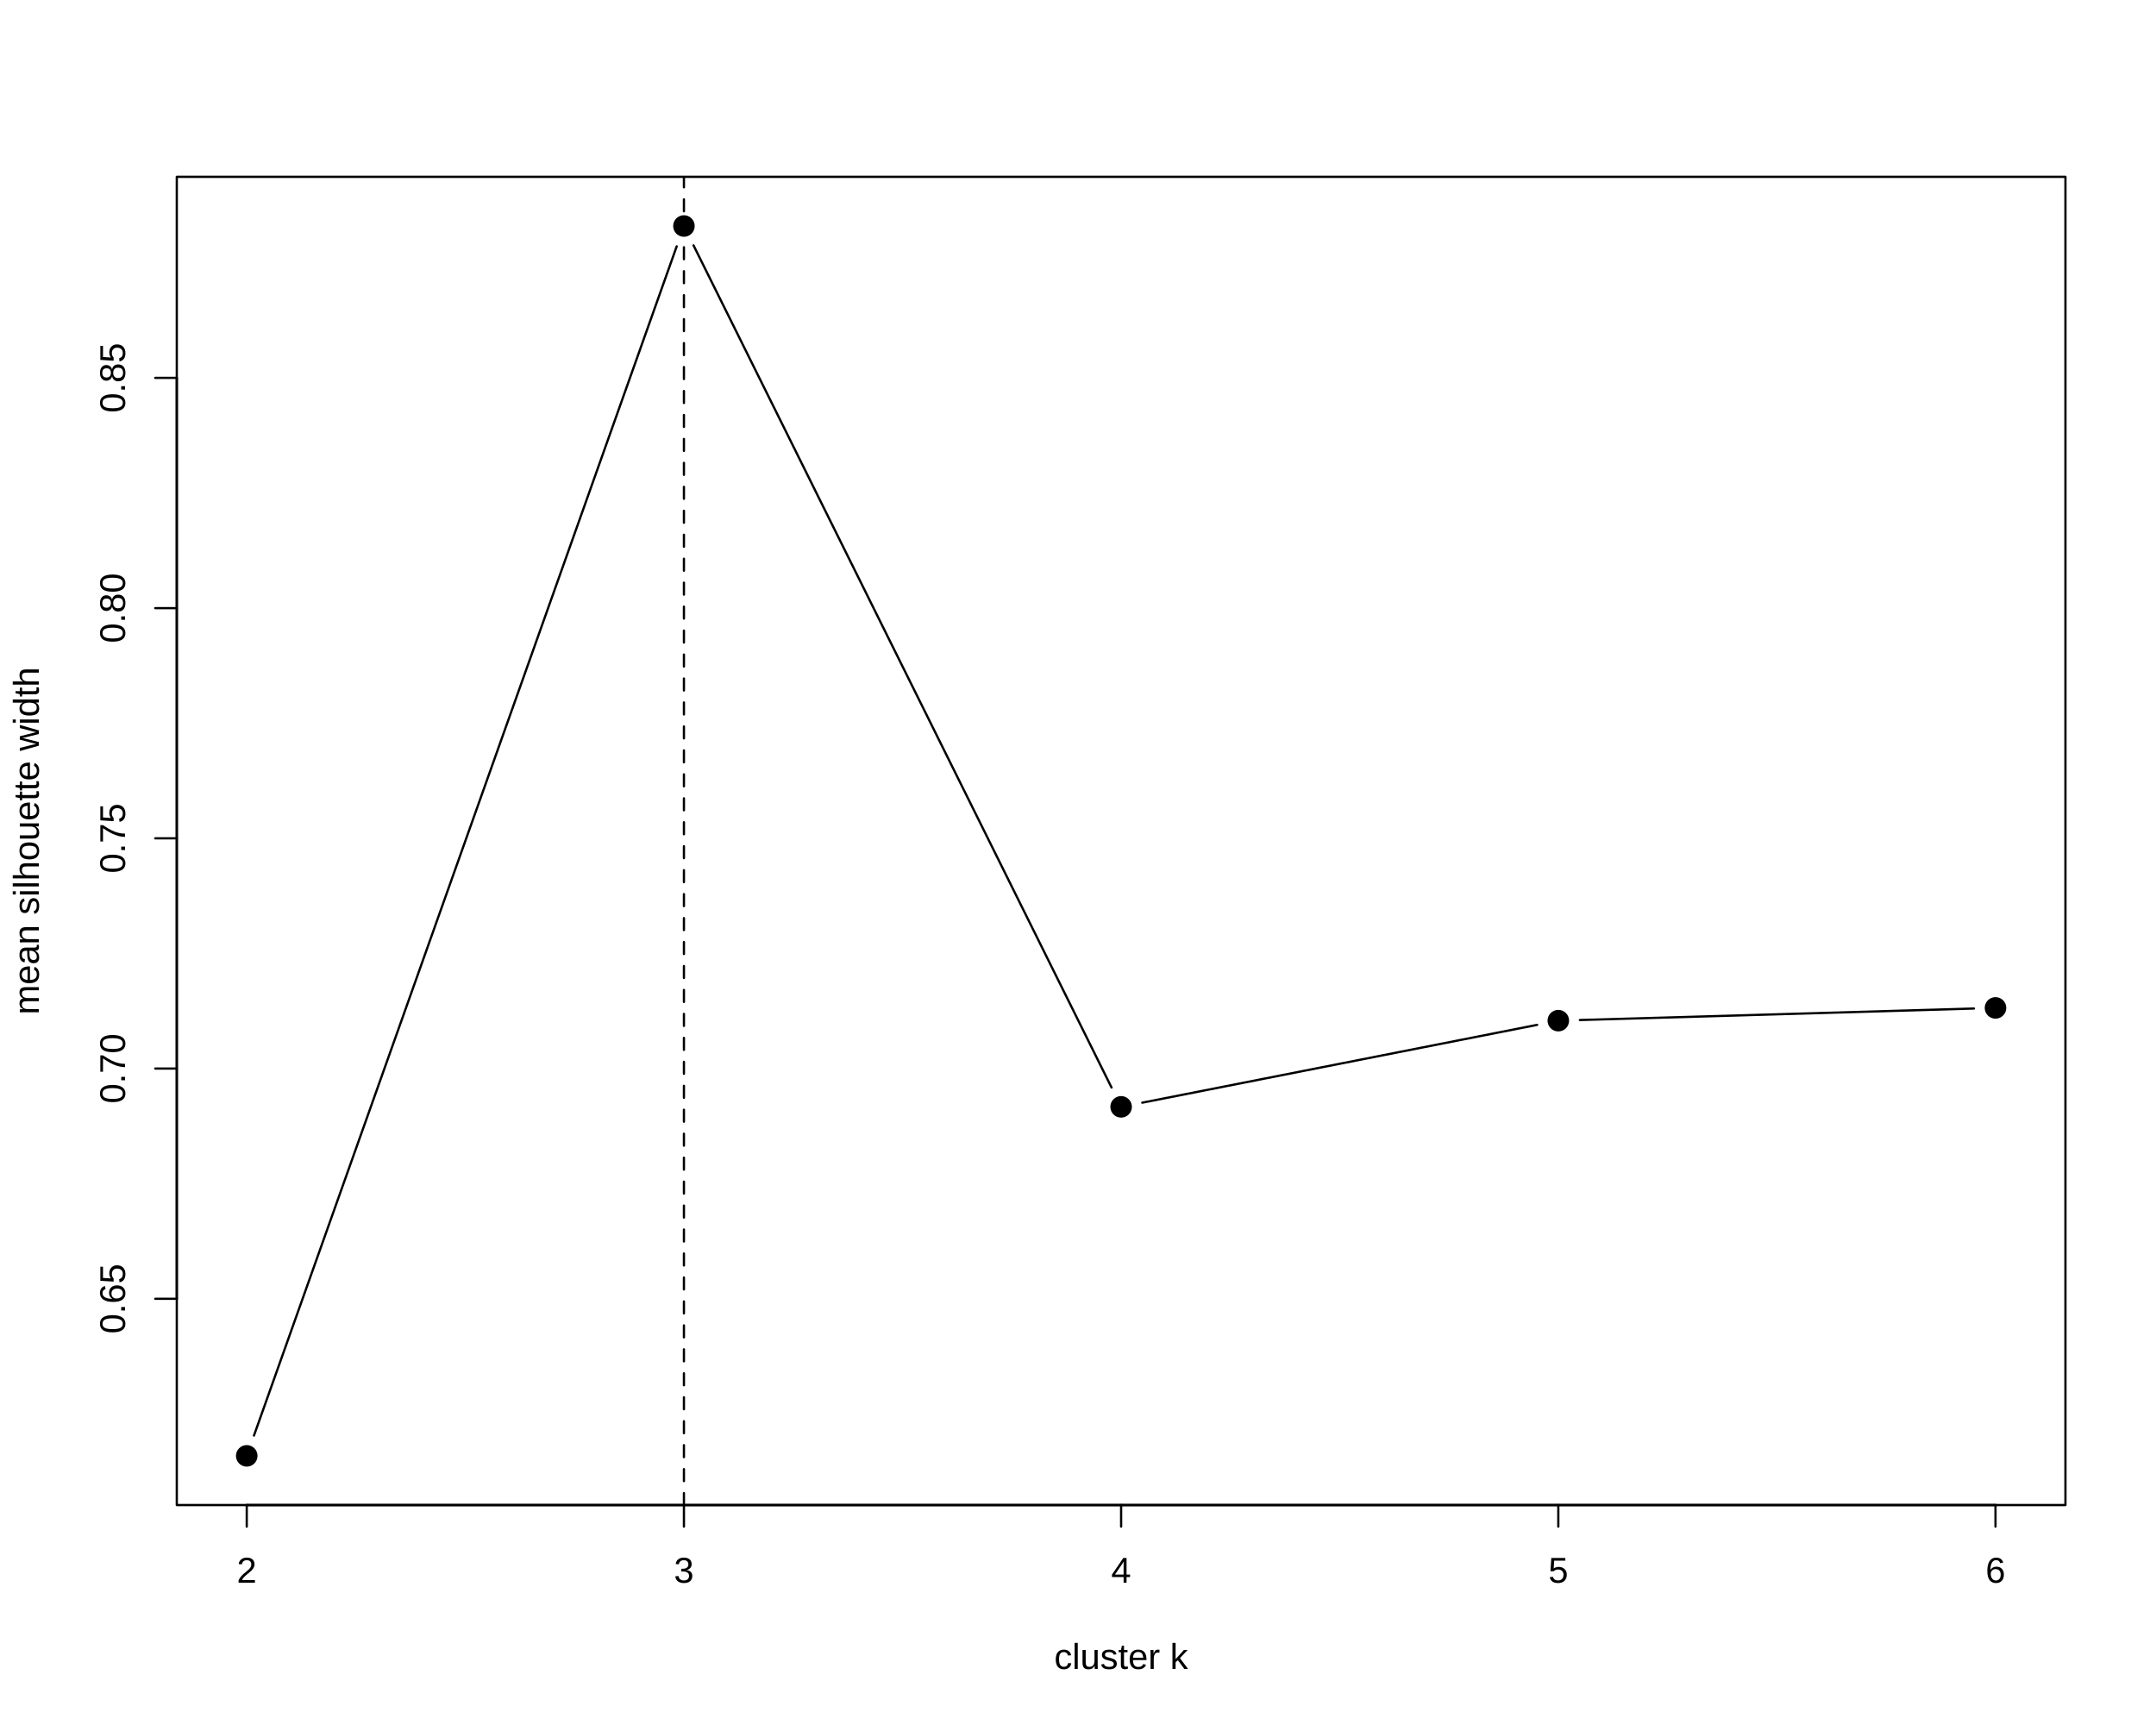
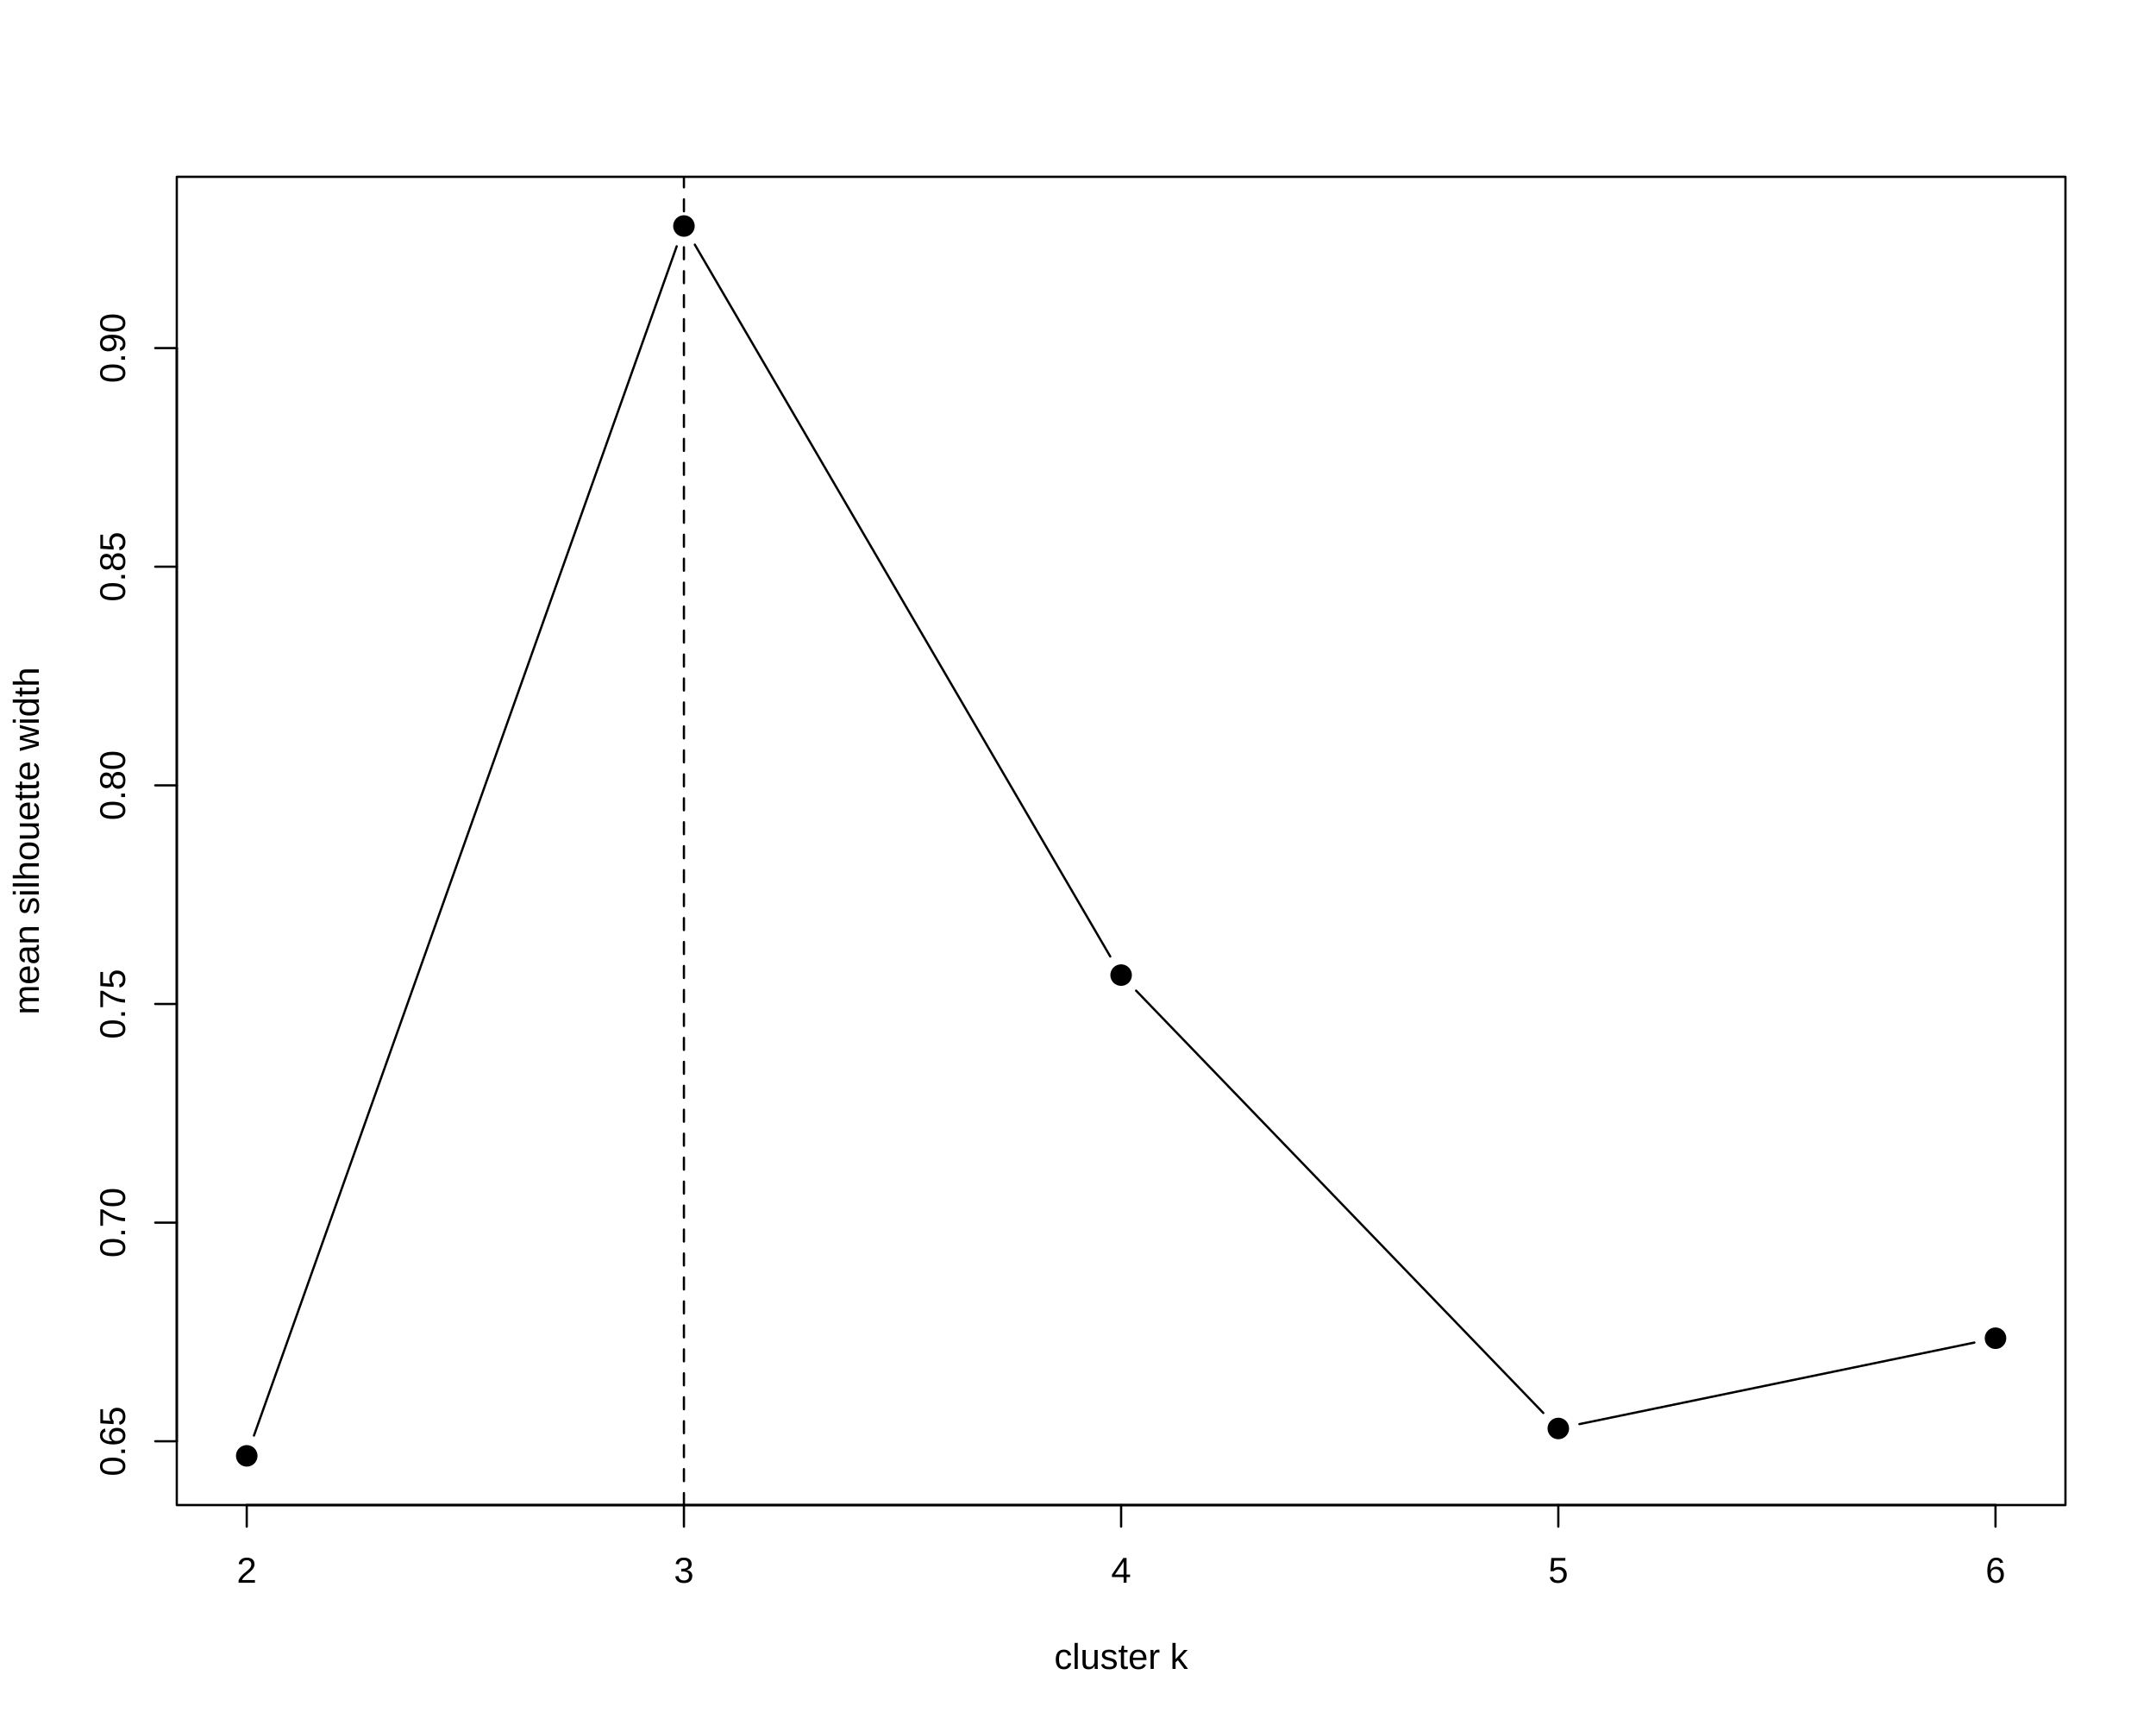
<svg xmlns="http://www.w3.org/2000/svg" viewBox="0 0 720.00 576.00">
  <defs>
    <style type="text/css">
    line, polyline, polygon, path, rect, circle {
      fill: none;
      stroke: #000000;
      stroke-linecap: round;
      stroke-linejoin: round;
      stroke-miterlimit: 10.00;
    }
  </style>
  </defs>
  <rect width="100%" height="100%" style="stroke: none; fill: #FFFFFF;" />
  <defs>
    <clipPath id="cpNTkuMDR8Njg5Ljc2fDUwMi41Nnw1OS4wNA==">
      <rect x="59.04" y="59.04" width="630.72" height="443.52" />
    </clipPath>
  </defs>
  <line x1="84.81" y1="479.35" x2="225.99" y2="82.25" style="stroke-width: 0.75;" clip-path="url(#cpNTkuMDR8Njg5Ljc2fDUwMi41Nnw1OS4wNA==)" />
-   <line x1="231.60" y1="81.92" x2="371.20" y2="363.14" style="stroke-width: 0.75;" clip-path="url(#cpNTkuMDR8Njg5Ljc2fDUwMi41Nnw1OS4wNA==)" />
-   <line x1="381.46" y1="368.20" x2="513.34" y2="342.21" style="stroke-width: 0.75;" clip-path="url(#cpNTkuMDR8Njg5Ljc2fDUwMi41Nnw1OS4wNA==)" />
-   <line x1="527.60" y1="340.60" x2="659.20" y2="336.76" style="stroke-width: 0.75;" clip-path="url(#cpNTkuMDR8Njg5Ljc2fDUwMi41Nnw1OS4wNA==)" />
+   <line x1="232.03" y1="81.68" x2="370.77" y2="319.38" style="stroke-width: 0.75;" clip-path="url(#cpNTkuMDR8Njg5Ljc2fDUwMi41Nnw1OS4wNA==)" />
+   <line x1="379.40" y1="330.78" x2="515.40" y2="471.81" style="stroke-width: 0.75;" clip-path="url(#cpNTkuMDR8Njg5Ljc2fDUwMi41Nnw1OS4wNA==)" />
+   <line x1="527.45" y1="475.53" x2="659.35" y2="448.30" style="stroke-width: 0.75;" clip-path="url(#cpNTkuMDR8Njg5Ljc2fDUwMi41Nnw1OS4wNA==)" />
  <circle cx="82.40" cy="486.13" r="2.70pt" style="stroke-width: 0.75; stroke: none; fill: #000000;" clip-path="url(#cpNTkuMDR8Njg5Ljc2fDUwMi41Nnw1OS4wNA==)" />
  <circle cx="228.40" cy="75.47" r="2.70pt" style="stroke-width: 0.75; stroke: none; fill: #000000;" clip-path="url(#cpNTkuMDR8Njg5Ljc2fDUwMi41Nnw1OS4wNA==)" />
-   <circle cx="374.40" cy="369.59" r="2.70pt" style="stroke-width: 0.75; stroke: none; fill: #000000;" clip-path="url(#cpNTkuMDR8Njg5Ljc2fDUwMi41Nnw1OS4wNA==)" />
-   <circle cx="520.40" cy="340.81" r="2.70pt" style="stroke-width: 0.75; stroke: none; fill: #000000;" clip-path="url(#cpNTkuMDR8Njg5Ljc2fDUwMi41Nnw1OS4wNA==)" />
-   <circle cx="666.40" cy="336.55" r="2.70pt" style="stroke-width: 0.75; stroke: none; fill: #000000;" clip-path="url(#cpNTkuMDR8Njg5Ljc2fDUwMi41Nnw1OS4wNA==)" />
+   <circle cx="374.40" cy="325.60" r="2.70pt" style="stroke-width: 0.75; stroke: none; fill: #000000;" clip-path="url(#cpNTkuMDR8Njg5Ljc2fDUwMi41Nnw1OS4wNA==)" />
+   <circle cx="520.40" cy="476.99" r="2.70pt" style="stroke-width: 0.75; stroke: none; fill: #000000;" clip-path="url(#cpNTkuMDR8Njg5Ljc2fDUwMi41Nnw1OS4wNA==)" />
+   <circle cx="666.40" cy="446.85" r="2.70pt" style="stroke-width: 0.75; stroke: none; fill: #000000;" clip-path="url(#cpNTkuMDR8Njg5Ljc2fDUwMi41Nnw1OS4wNA==)" />
  <defs>
    <clipPath id="cpMC4wMHw3MjAuMDB8NTc2LjAwfDAuMDA=">
      <rect x="0.00" y="0.00" width="720.00" height="576.00" />
    </clipPath>
  </defs>
-   <line x1="59.04" y1="433.68" x2="59.04" y2="126.18" style="stroke-width: 0.75;" clip-path="url(#cpMC4wMHw3MjAuMDB8NTc2LjAwfDAuMDA=)" />
-   <line x1="59.04" y1="433.68" x2="51.84" y2="433.68" style="stroke-width: 0.75;" clip-path="url(#cpMC4wMHw3MjAuMDB8NTc2LjAwfDAuMDA=)" />
-   <line x1="59.04" y1="356.80" x2="51.84" y2="356.80" style="stroke-width: 0.75;" clip-path="url(#cpMC4wMHw3MjAuMDB8NTc2LjAwfDAuMDA=)" />
-   <line x1="59.04" y1="279.93" x2="51.84" y2="279.93" style="stroke-width: 0.75;" clip-path="url(#cpMC4wMHw3MjAuMDB8NTc2LjAwfDAuMDA=)" />
-   <line x1="59.04" y1="203.06" x2="51.84" y2="203.06" style="stroke-width: 0.75;" clip-path="url(#cpMC4wMHw3MjAuMDB8NTc2LjAwfDAuMDA=)" />
-   <line x1="59.04" y1="126.18" x2="51.84" y2="126.18" style="stroke-width: 0.75;" clip-path="url(#cpMC4wMHw3MjAuMDB8NTc2LjAwfDAuMDA=)" />
+   <line x1="59.04" y1="481.26" x2="59.04" y2="116.22" style="stroke-width: 0.75;" clip-path="url(#cpMC4wMHw3MjAuMDB8NTc2LjAwfDAuMDA=)" />
+   <line x1="59.04" y1="481.26" x2="51.84" y2="481.26" style="stroke-width: 0.75;" clip-path="url(#cpMC4wMHw3MjAuMDB8NTc2LjAwfDAuMDA=)" />
+   <line x1="59.04" y1="408.25" x2="51.84" y2="408.25" style="stroke-width: 0.75;" clip-path="url(#cpMC4wMHw3MjAuMDB8NTc2LjAwfDAuMDA=)" />
+   <line x1="59.04" y1="335.24" x2="51.84" y2="335.24" style="stroke-width: 0.75;" clip-path="url(#cpMC4wMHw3MjAuMDB8NTc2LjAwfDAuMDA=)" />
+   <line x1="59.04" y1="262.24" x2="51.84" y2="262.24" style="stroke-width: 0.75;" clip-path="url(#cpMC4wMHw3MjAuMDB8NTc2LjAwfDAuMDA=)" />
+   <line x1="59.04" y1="189.23" x2="51.84" y2="189.23" style="stroke-width: 0.75;" clip-path="url(#cpMC4wMHw3MjAuMDB8NTc2LjAwfDAuMDA=)" />
+   <line x1="59.04" y1="116.22" x2="51.84" y2="116.22" style="stroke-width: 0.75;" clip-path="url(#cpMC4wMHw3MjAuMDB8NTc2LjAwfDAuMDA=)" />
  <g clip-path="url(#cpMC4wMHw3MjAuMDB8NTc2LjAwfDAuMDA=)">
-     <text transform="translate(41.76,445.35) rotate(-90)" style="font-size: 12.00px; font-family: Liberation Sans;" textLength="23.34px" lengthAdjust="spacingAndGlyphs">0.65</text>
+     <text transform="translate(41.76,492.93) rotate(-90)" style="font-size: 12.00px; font-family: Liberation Sans;" textLength="23.34px" lengthAdjust="spacingAndGlyphs">0.65</text>
  </g>
  <g clip-path="url(#cpMC4wMHw3MjAuMDB8NTc2LjAwfDAuMDA=)">
-     <text transform="translate(41.76,368.48) rotate(-90)" style="font-size: 12.00px; font-family: Liberation Sans;" textLength="23.34px" lengthAdjust="spacingAndGlyphs">0.70</text>
+     <text transform="translate(41.76,419.92) rotate(-90)" style="font-size: 12.00px; font-family: Liberation Sans;" textLength="23.34px" lengthAdjust="spacingAndGlyphs">0.70</text>
  </g>
  <g clip-path="url(#cpMC4wMHw3MjAuMDB8NTc2LjAwfDAuMDA=)">
-     <text transform="translate(41.76,291.60) rotate(-90)" style="font-size: 12.00px; font-family: Liberation Sans;" textLength="23.34px" lengthAdjust="spacingAndGlyphs">0.75</text>
+     <text transform="translate(41.76,346.92) rotate(-90)" style="font-size: 12.00px; font-family: Liberation Sans;" textLength="23.34px" lengthAdjust="spacingAndGlyphs">0.75</text>
  </g>
  <g clip-path="url(#cpMC4wMHw3MjAuMDB8NTc2LjAwfDAuMDA=)">
-     <text transform="translate(41.76,214.73) rotate(-90)" style="font-size: 12.00px; font-family: Liberation Sans;" textLength="23.34px" lengthAdjust="spacingAndGlyphs">0.80</text>
+     <text transform="translate(41.76,273.91) rotate(-90)" style="font-size: 12.00px; font-family: Liberation Sans;" textLength="23.34px" lengthAdjust="spacingAndGlyphs">0.80</text>
  </g>
  <g clip-path="url(#cpMC4wMHw3MjAuMDB8NTc2LjAwfDAuMDA=)">
-     <text transform="translate(41.76,137.85) rotate(-90)" style="font-size: 12.00px; font-family: Liberation Sans;" textLength="23.34px" lengthAdjust="spacingAndGlyphs">0.85</text>
+     <text transform="translate(41.76,200.90) rotate(-90)" style="font-size: 12.00px; font-family: Liberation Sans;" textLength="23.34px" lengthAdjust="spacingAndGlyphs">0.85</text>
+   </g>
+   <g clip-path="url(#cpMC4wMHw3MjAuMDB8NTc2LjAwfDAuMDA=)">
+     <text transform="translate(41.76,127.89) rotate(-90)" style="font-size: 12.00px; font-family: Liberation Sans;" textLength="23.34px" lengthAdjust="spacingAndGlyphs">0.90</text>
  </g>
  <polyline points="59.04,502.56 689.76,502.56 689.76,59.04 59.04,59.04 59.04,502.56 " style="stroke-width: 0.75;" clip-path="url(#cpMC4wMHw3MjAuMDB8NTc2LjAwfDAuMDA=)" />
  <g clip-path="url(#cpMC4wMHw3MjAuMDB8NTc2LjAwfDAuMDA=)">
    <text x="352.06" y="557.28" style="font-size: 12.00px; font-family: Liberation Sans;" textLength="44.67px" lengthAdjust="spacingAndGlyphs">cluster k</text>
  </g>
  <g clip-path="url(#cpMC4wMHw3MjAuMDB8NTc2LjAwfDAuMDA=)">
    <text transform="translate(12.96,338.82) rotate(-90)" style="font-size: 12.00px; font-family: Liberation Sans;" textLength="116.05px" lengthAdjust="spacingAndGlyphs">mean silhouette width</text>
  </g>
  <line x1="82.40" y1="502.56" x2="666.40" y2="502.56" style="stroke-width: 0.75;" clip-path="url(#cpMC4wMHw3MjAuMDB8NTc2LjAwfDAuMDA=)" />
  <line x1="82.40" y1="502.56" x2="82.40" y2="509.76" style="stroke-width: 0.75;" clip-path="url(#cpMC4wMHw3MjAuMDB8NTc2LjAwfDAuMDA=)" />
  <line x1="228.40" y1="502.56" x2="228.40" y2="509.76" style="stroke-width: 0.75;" clip-path="url(#cpMC4wMHw3MjAuMDB8NTc2LjAwfDAuMDA=)" />
  <line x1="374.40" y1="502.56" x2="374.40" y2="509.76" style="stroke-width: 0.75;" clip-path="url(#cpMC4wMHw3MjAuMDB8NTc2LjAwfDAuMDA=)" />
  <line x1="520.40" y1="502.56" x2="520.40" y2="509.76" style="stroke-width: 0.75;" clip-path="url(#cpMC4wMHw3MjAuMDB8NTc2LjAwfDAuMDA=)" />
  <line x1="666.40" y1="502.56" x2="666.40" y2="509.76" style="stroke-width: 0.75;" clip-path="url(#cpMC4wMHw3MjAuMDB8NTc2LjAwfDAuMDA=)" />
  <g clip-path="url(#cpMC4wMHw3MjAuMDB8NTc2LjAwfDAuMDA=)">
    <text x="79.06" y="528.48" style="font-size: 12.00px; font-family: Liberation Sans;" textLength="6.67px" lengthAdjust="spacingAndGlyphs">2</text>
  </g>
  <g clip-path="url(#cpMC4wMHw3MjAuMDB8NTc2LjAwfDAuMDA=)">
    <text x="225.06" y="528.48" style="font-size: 12.00px; font-family: Liberation Sans;" textLength="6.67px" lengthAdjust="spacingAndGlyphs">3</text>
  </g>
  <g clip-path="url(#cpMC4wMHw3MjAuMDB8NTc2LjAwfDAuMDA=)">
    <text x="371.06" y="528.48" style="font-size: 12.00px; font-family: Liberation Sans;" textLength="6.67px" lengthAdjust="spacingAndGlyphs">4</text>
  </g>
  <g clip-path="url(#cpMC4wMHw3MjAuMDB8NTc2LjAwfDAuMDA=)">
    <text x="517.06" y="528.48" style="font-size: 12.00px; font-family: Liberation Sans;" textLength="6.67px" lengthAdjust="spacingAndGlyphs">5</text>
  </g>
  <g clip-path="url(#cpMC4wMHw3MjAuMDB8NTc2LjAwfDAuMDA=)">
    <text x="663.06" y="528.48" style="font-size: 12.00px; font-family: Liberation Sans;" textLength="6.67px" lengthAdjust="spacingAndGlyphs">6</text>
  </g>
  <defs>
    <clipPath id="cpNTkuMDR8Njg5Ljc2fDUwMi41Nnw1OS4wNA==">
      <rect x="59.04" y="59.04" width="630.72" height="443.52" />
    </clipPath>
  </defs>
  <line x1="228.40" y1="502.56" x2="228.40" y2="59.04" style="stroke-width: 0.75; stroke-dasharray: 4.00,4.00;" clip-path="url(#cpNTkuMDR8Njg5Ljc2fDUwMi41Nnw1OS4wNA==)" />
</svg>
